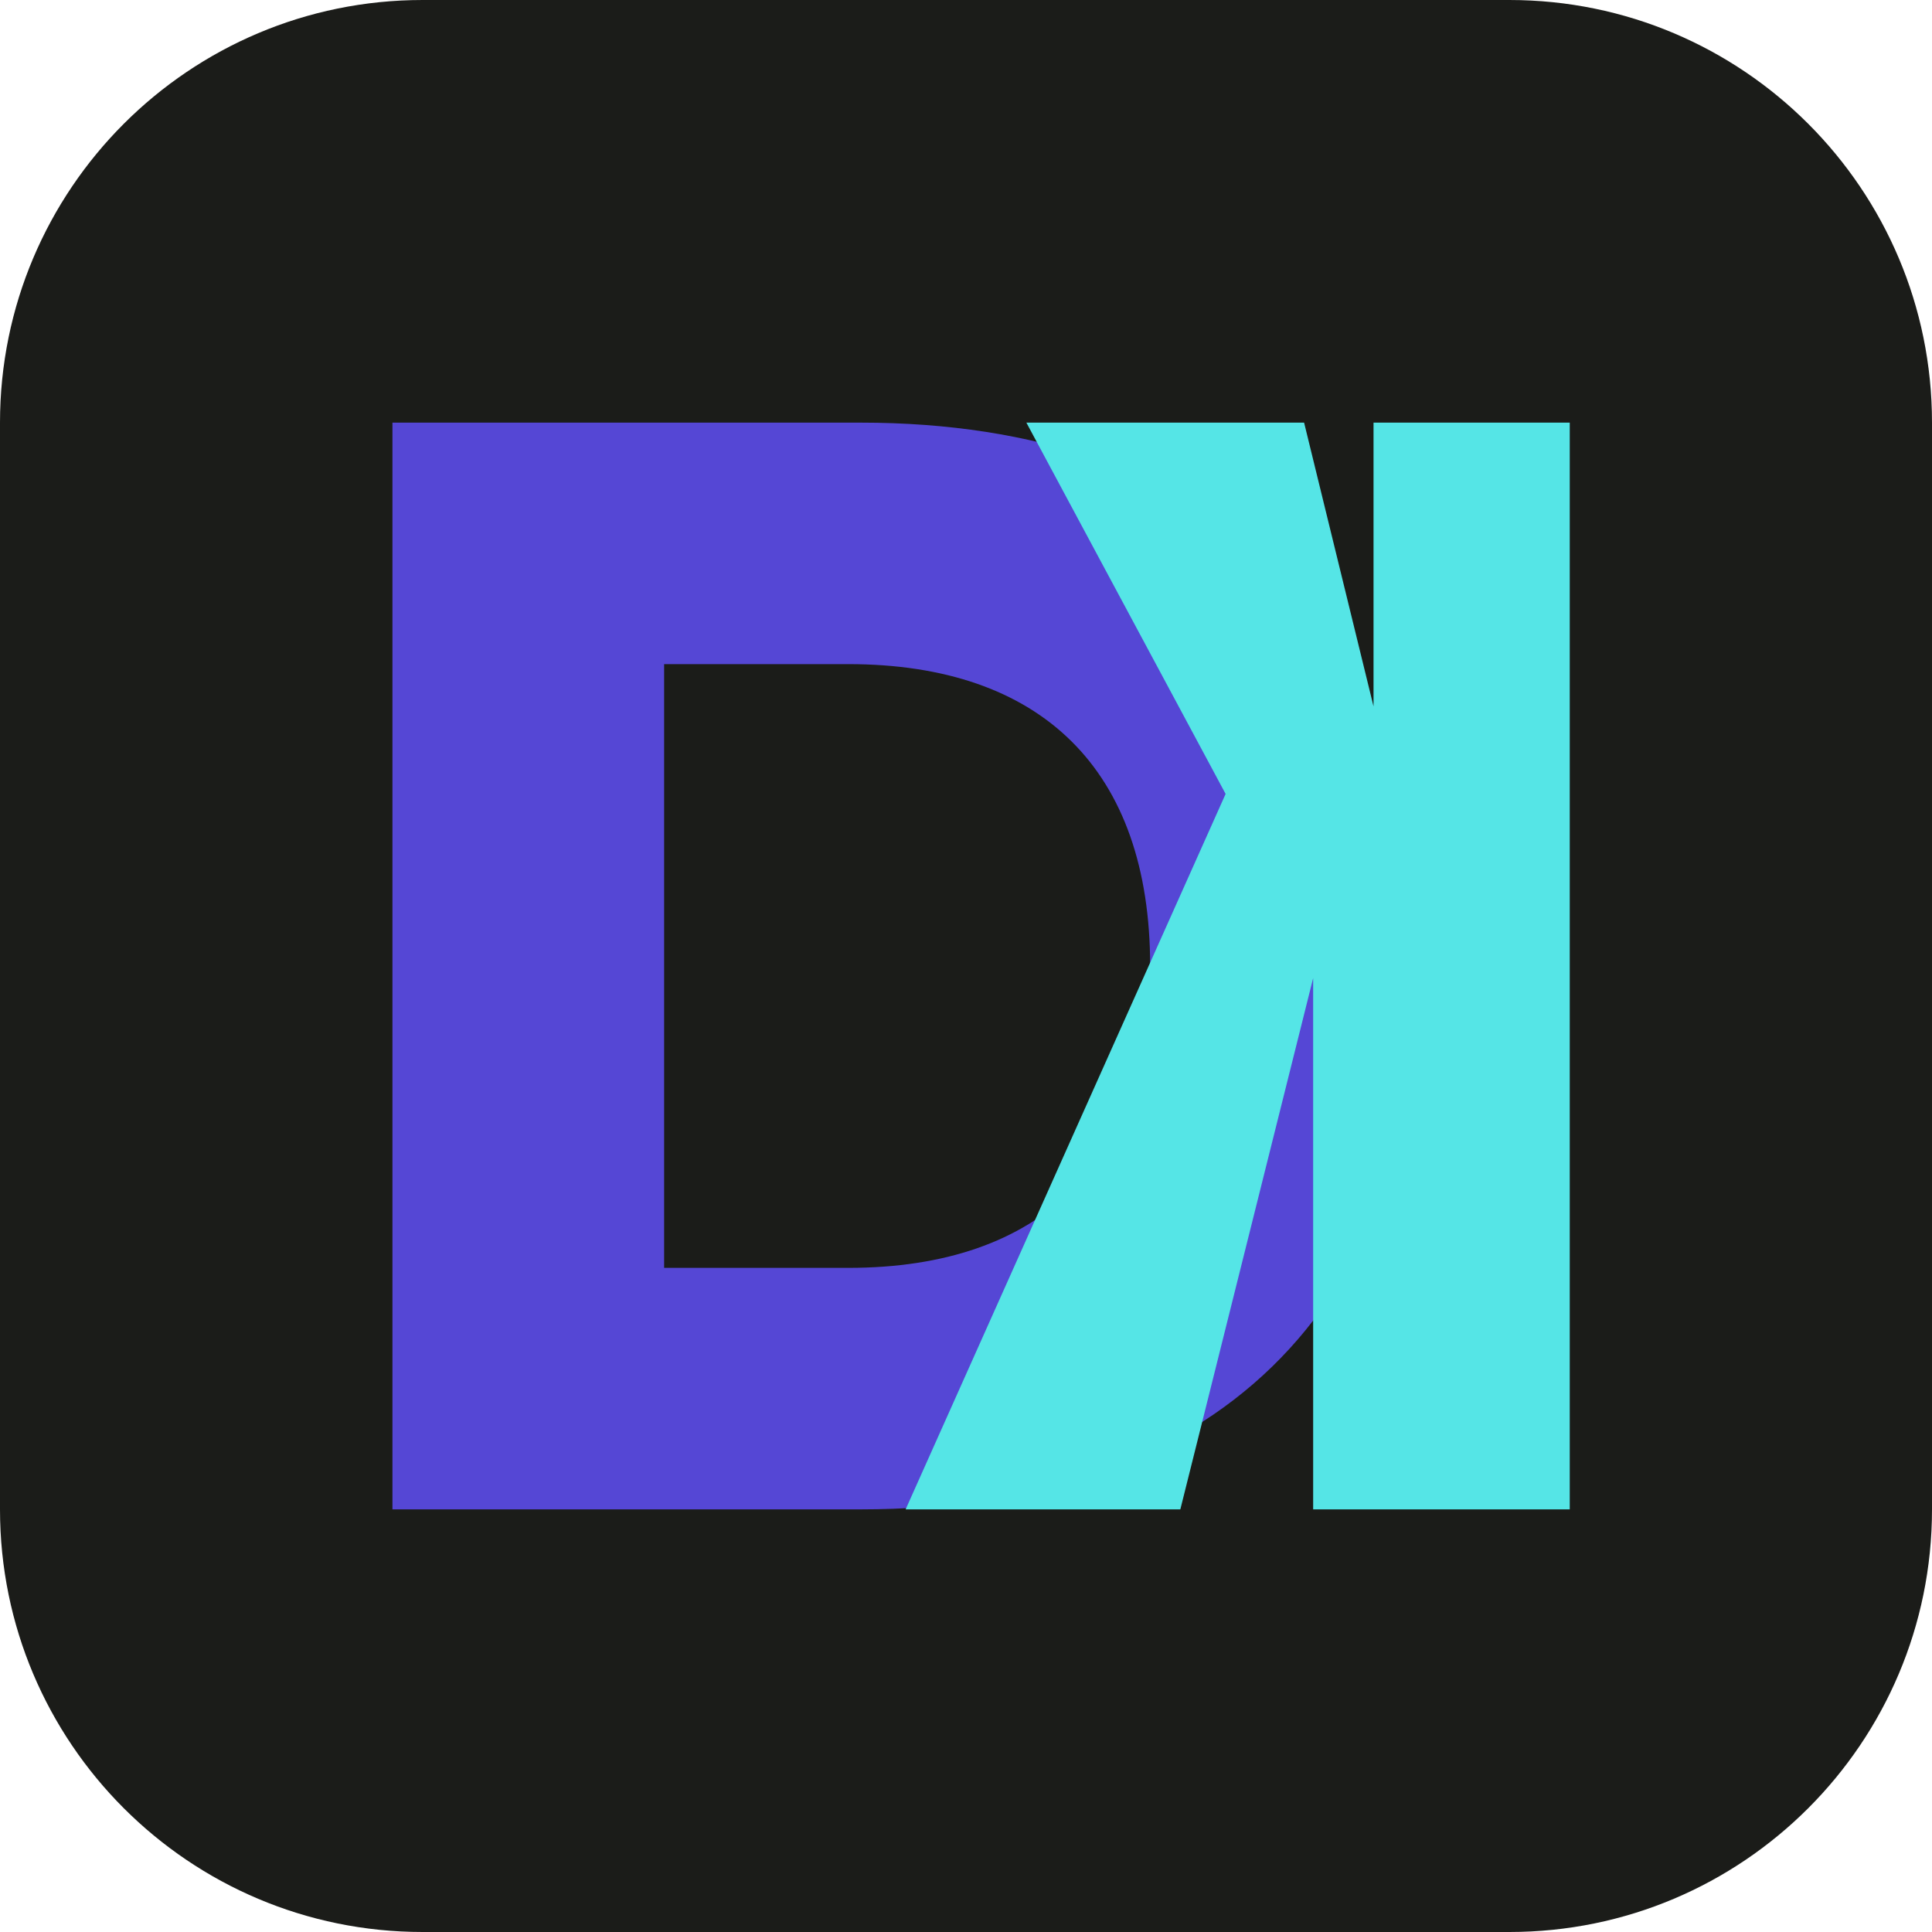
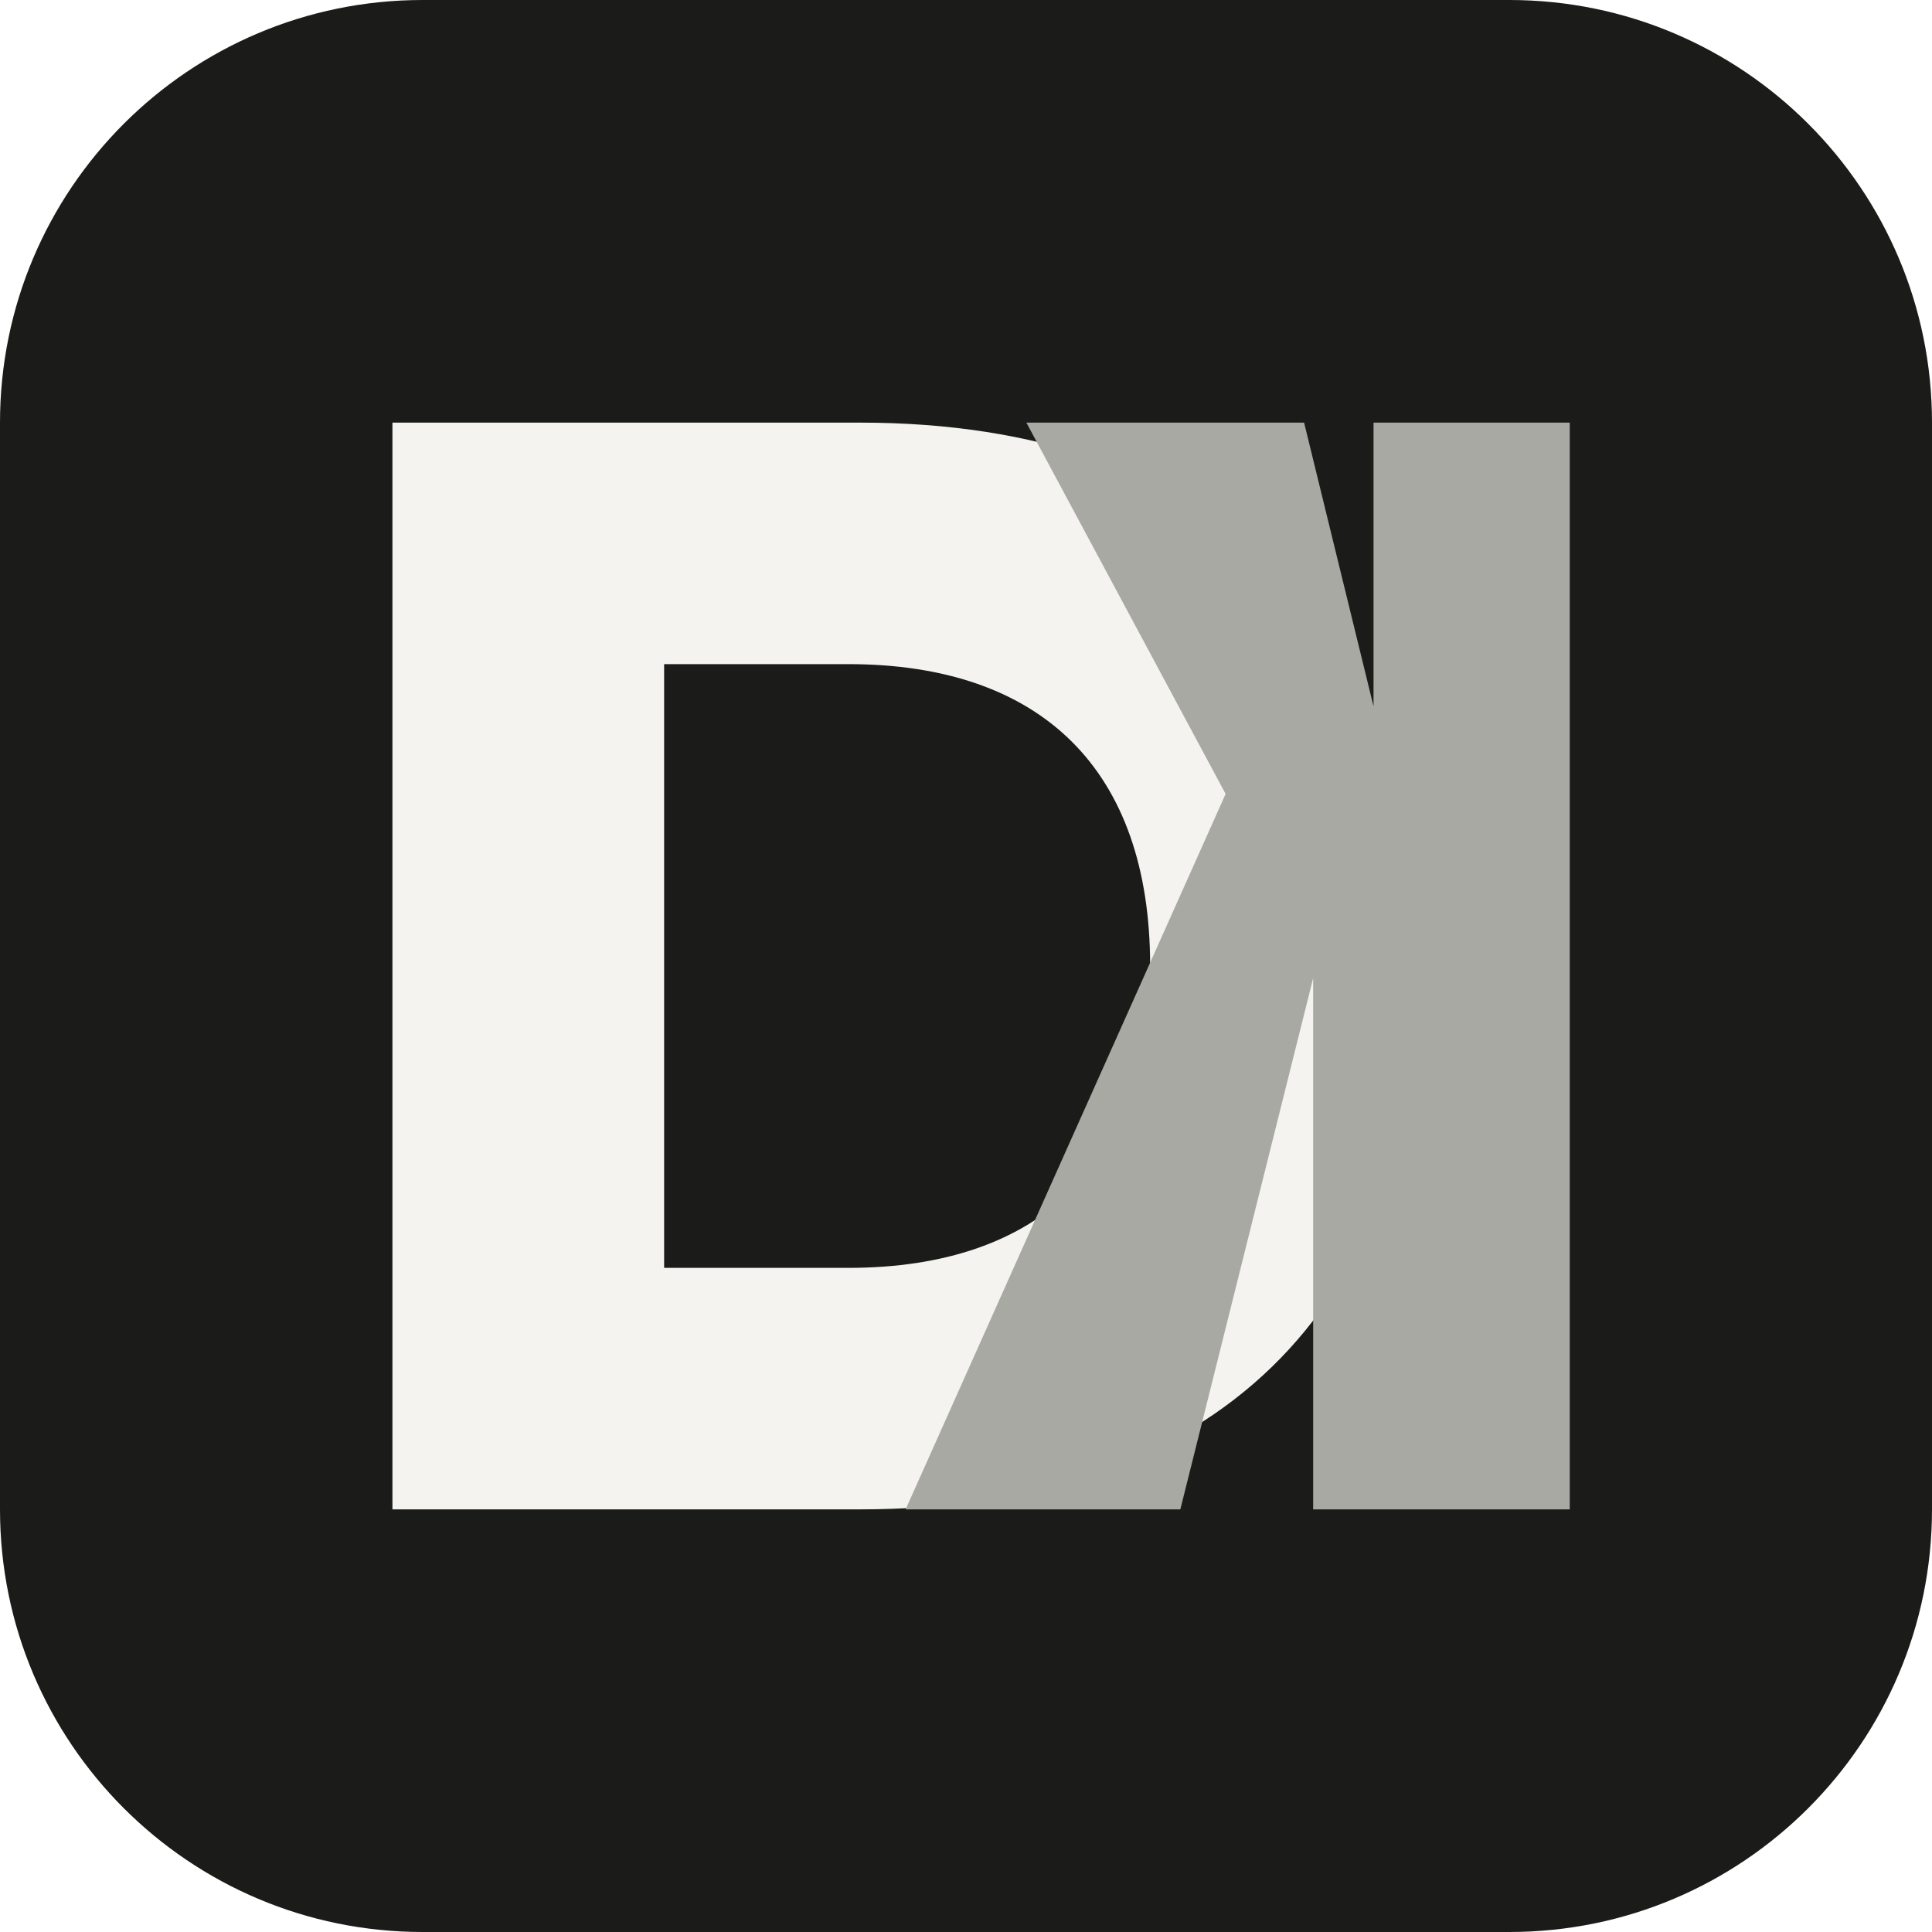
<svg xmlns="http://www.w3.org/2000/svg" viewBox="0 0 64 64">
  <rect width="64" height="64" rx="14" fill="#1b1c19" />
-   <path fill="#5547d5" d="M13 14h15.5C40.2 14 47 20.6 47 32s-6.8 18-18.5 18H13V14Zm9 8v20h6.1c6.4 0 10-3.5 10-10s-3.6-10-10-10H22Z" />
-   <path fill="#55e5e6" d="M45.5 14H52v36h-8.5V32.4L39.1 50H30l10.6-23.7L34 14h9.2l2.3 9.4V14Z" />
+   <path fill="#f4f3ef" d="M13 14h15.5C40.2 14 47 20.6 47 32s-6.8 18-18.5 18H13V14Zm9 8v20h6.1c6.4 0 10-3.5 10-10s-3.6-10-10-10H22Z" />
+   <path fill="#a9a9a4" d="M45.5 14H52v36h-8.5V32.4L39.1 50H30l10.6-23.7L34 14h9.2l2.3 9.4V14Z" />
</svg>
